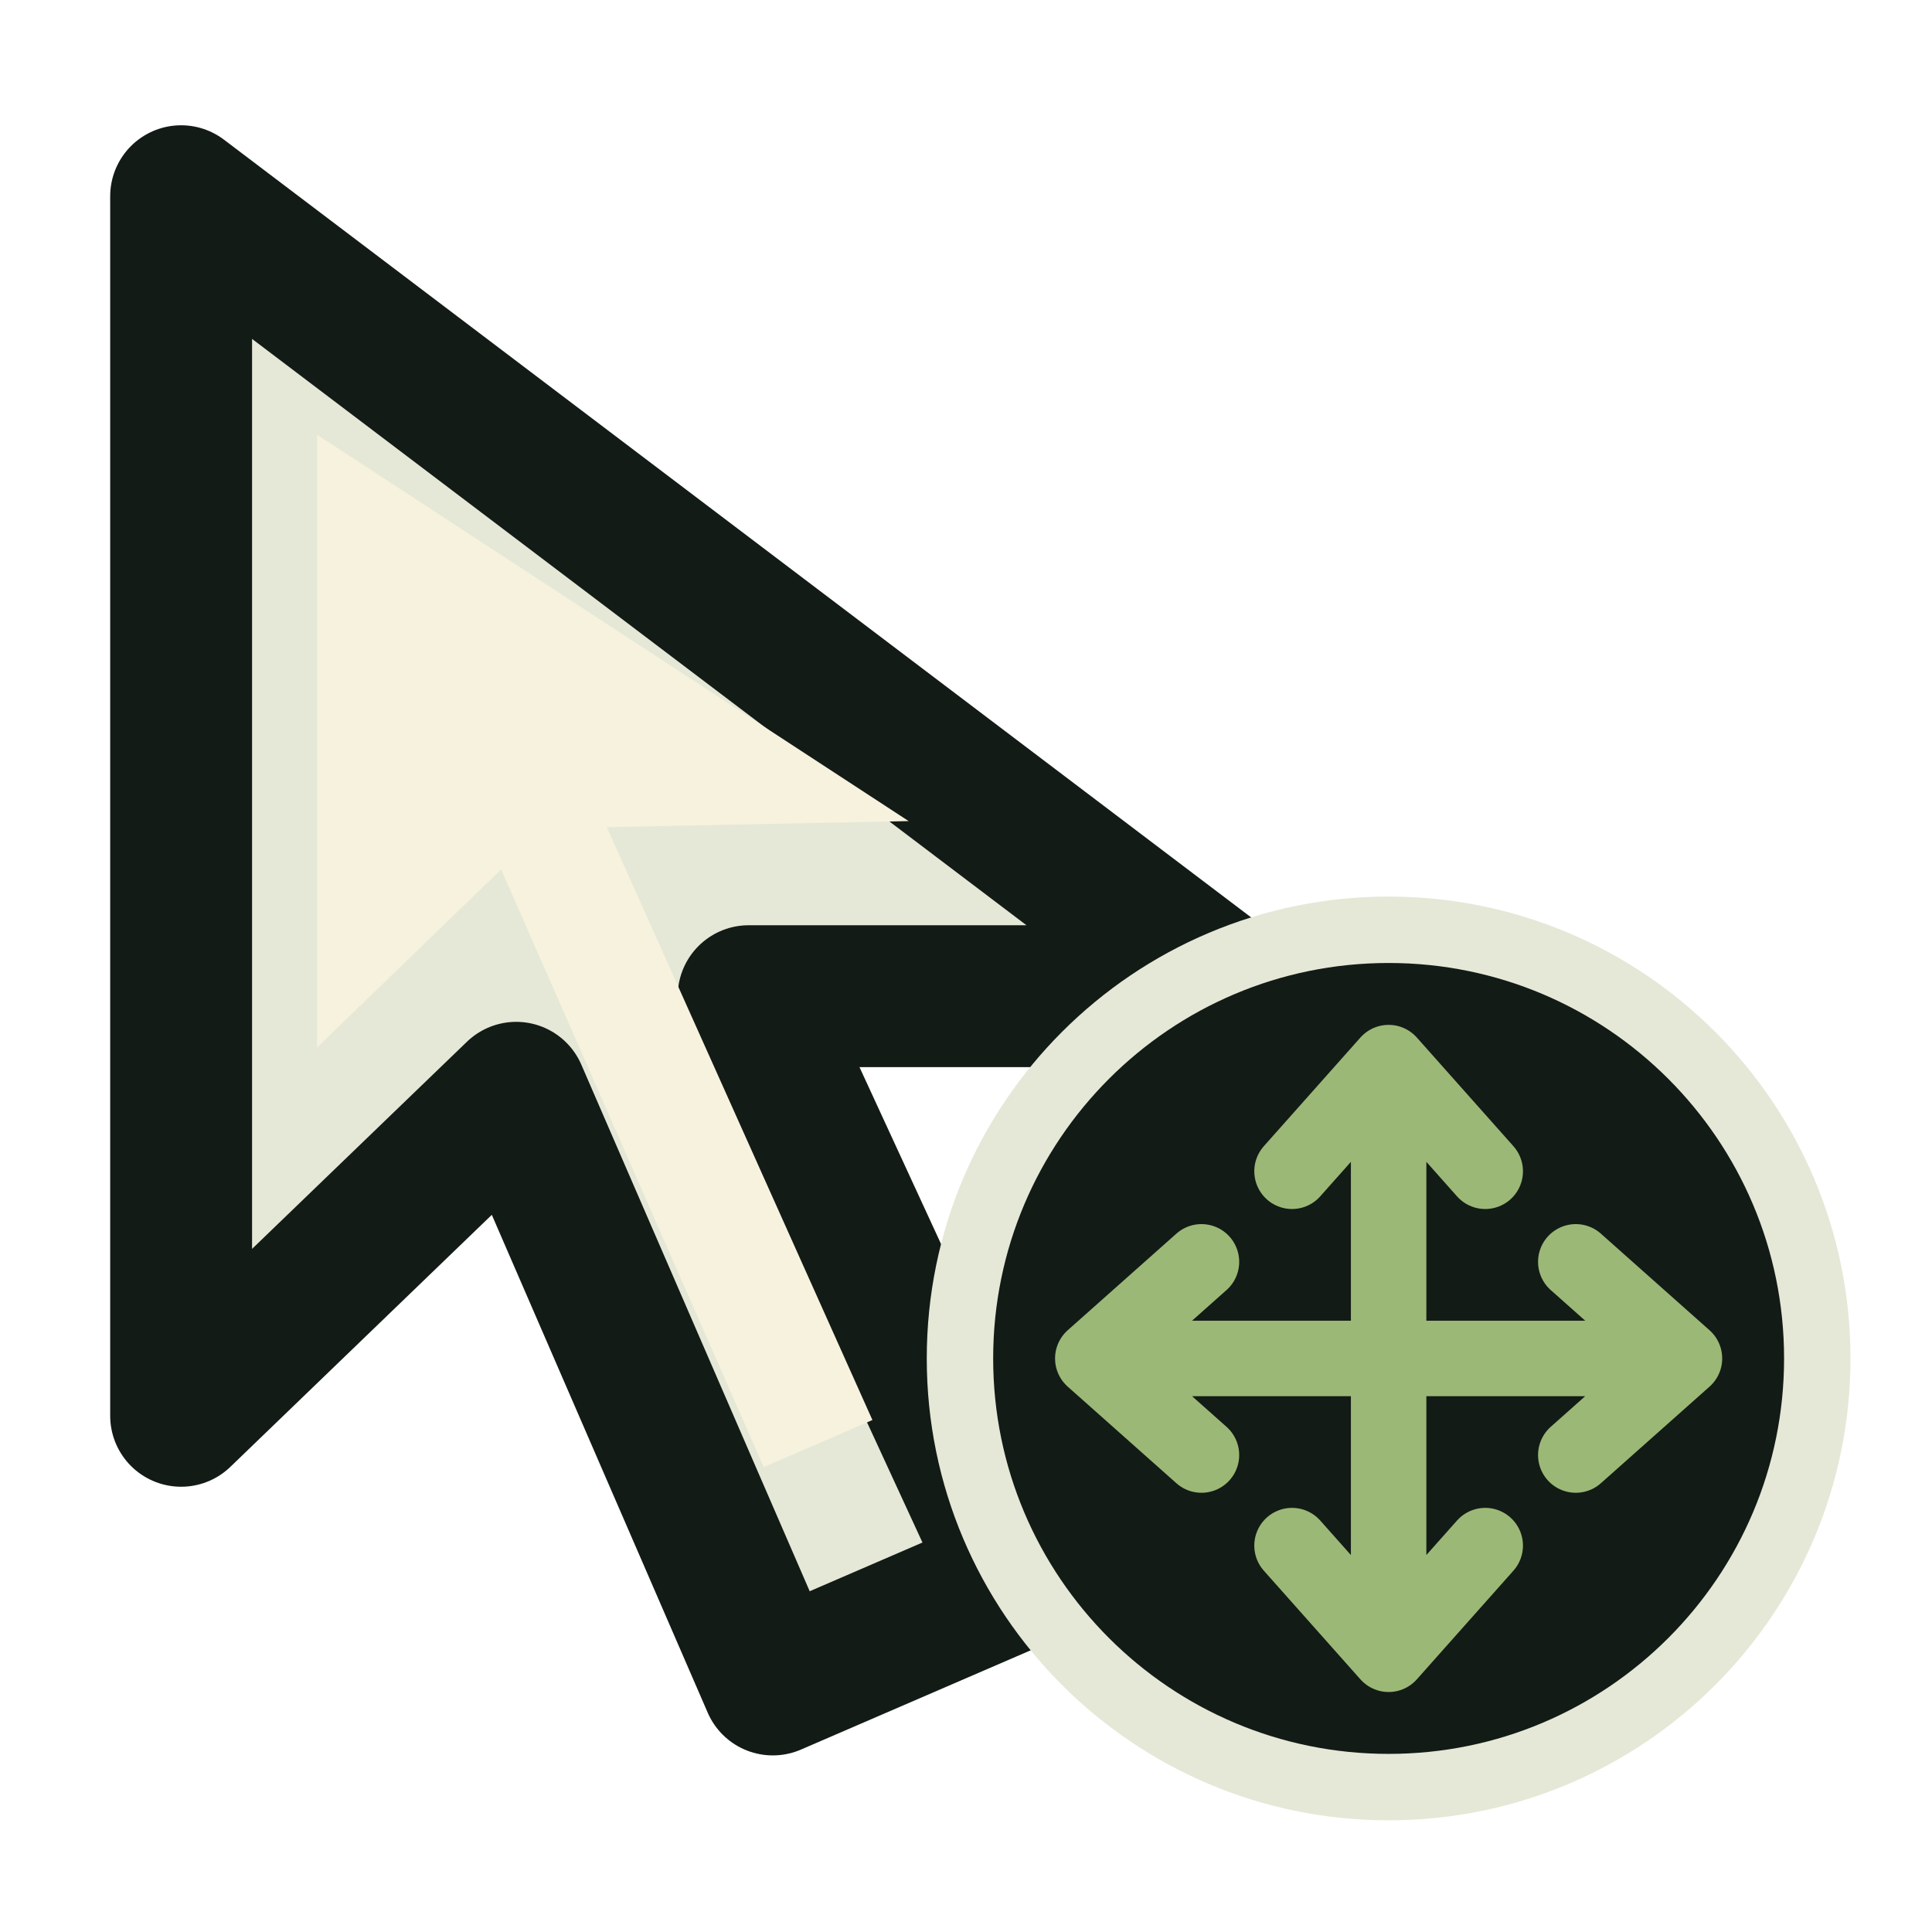
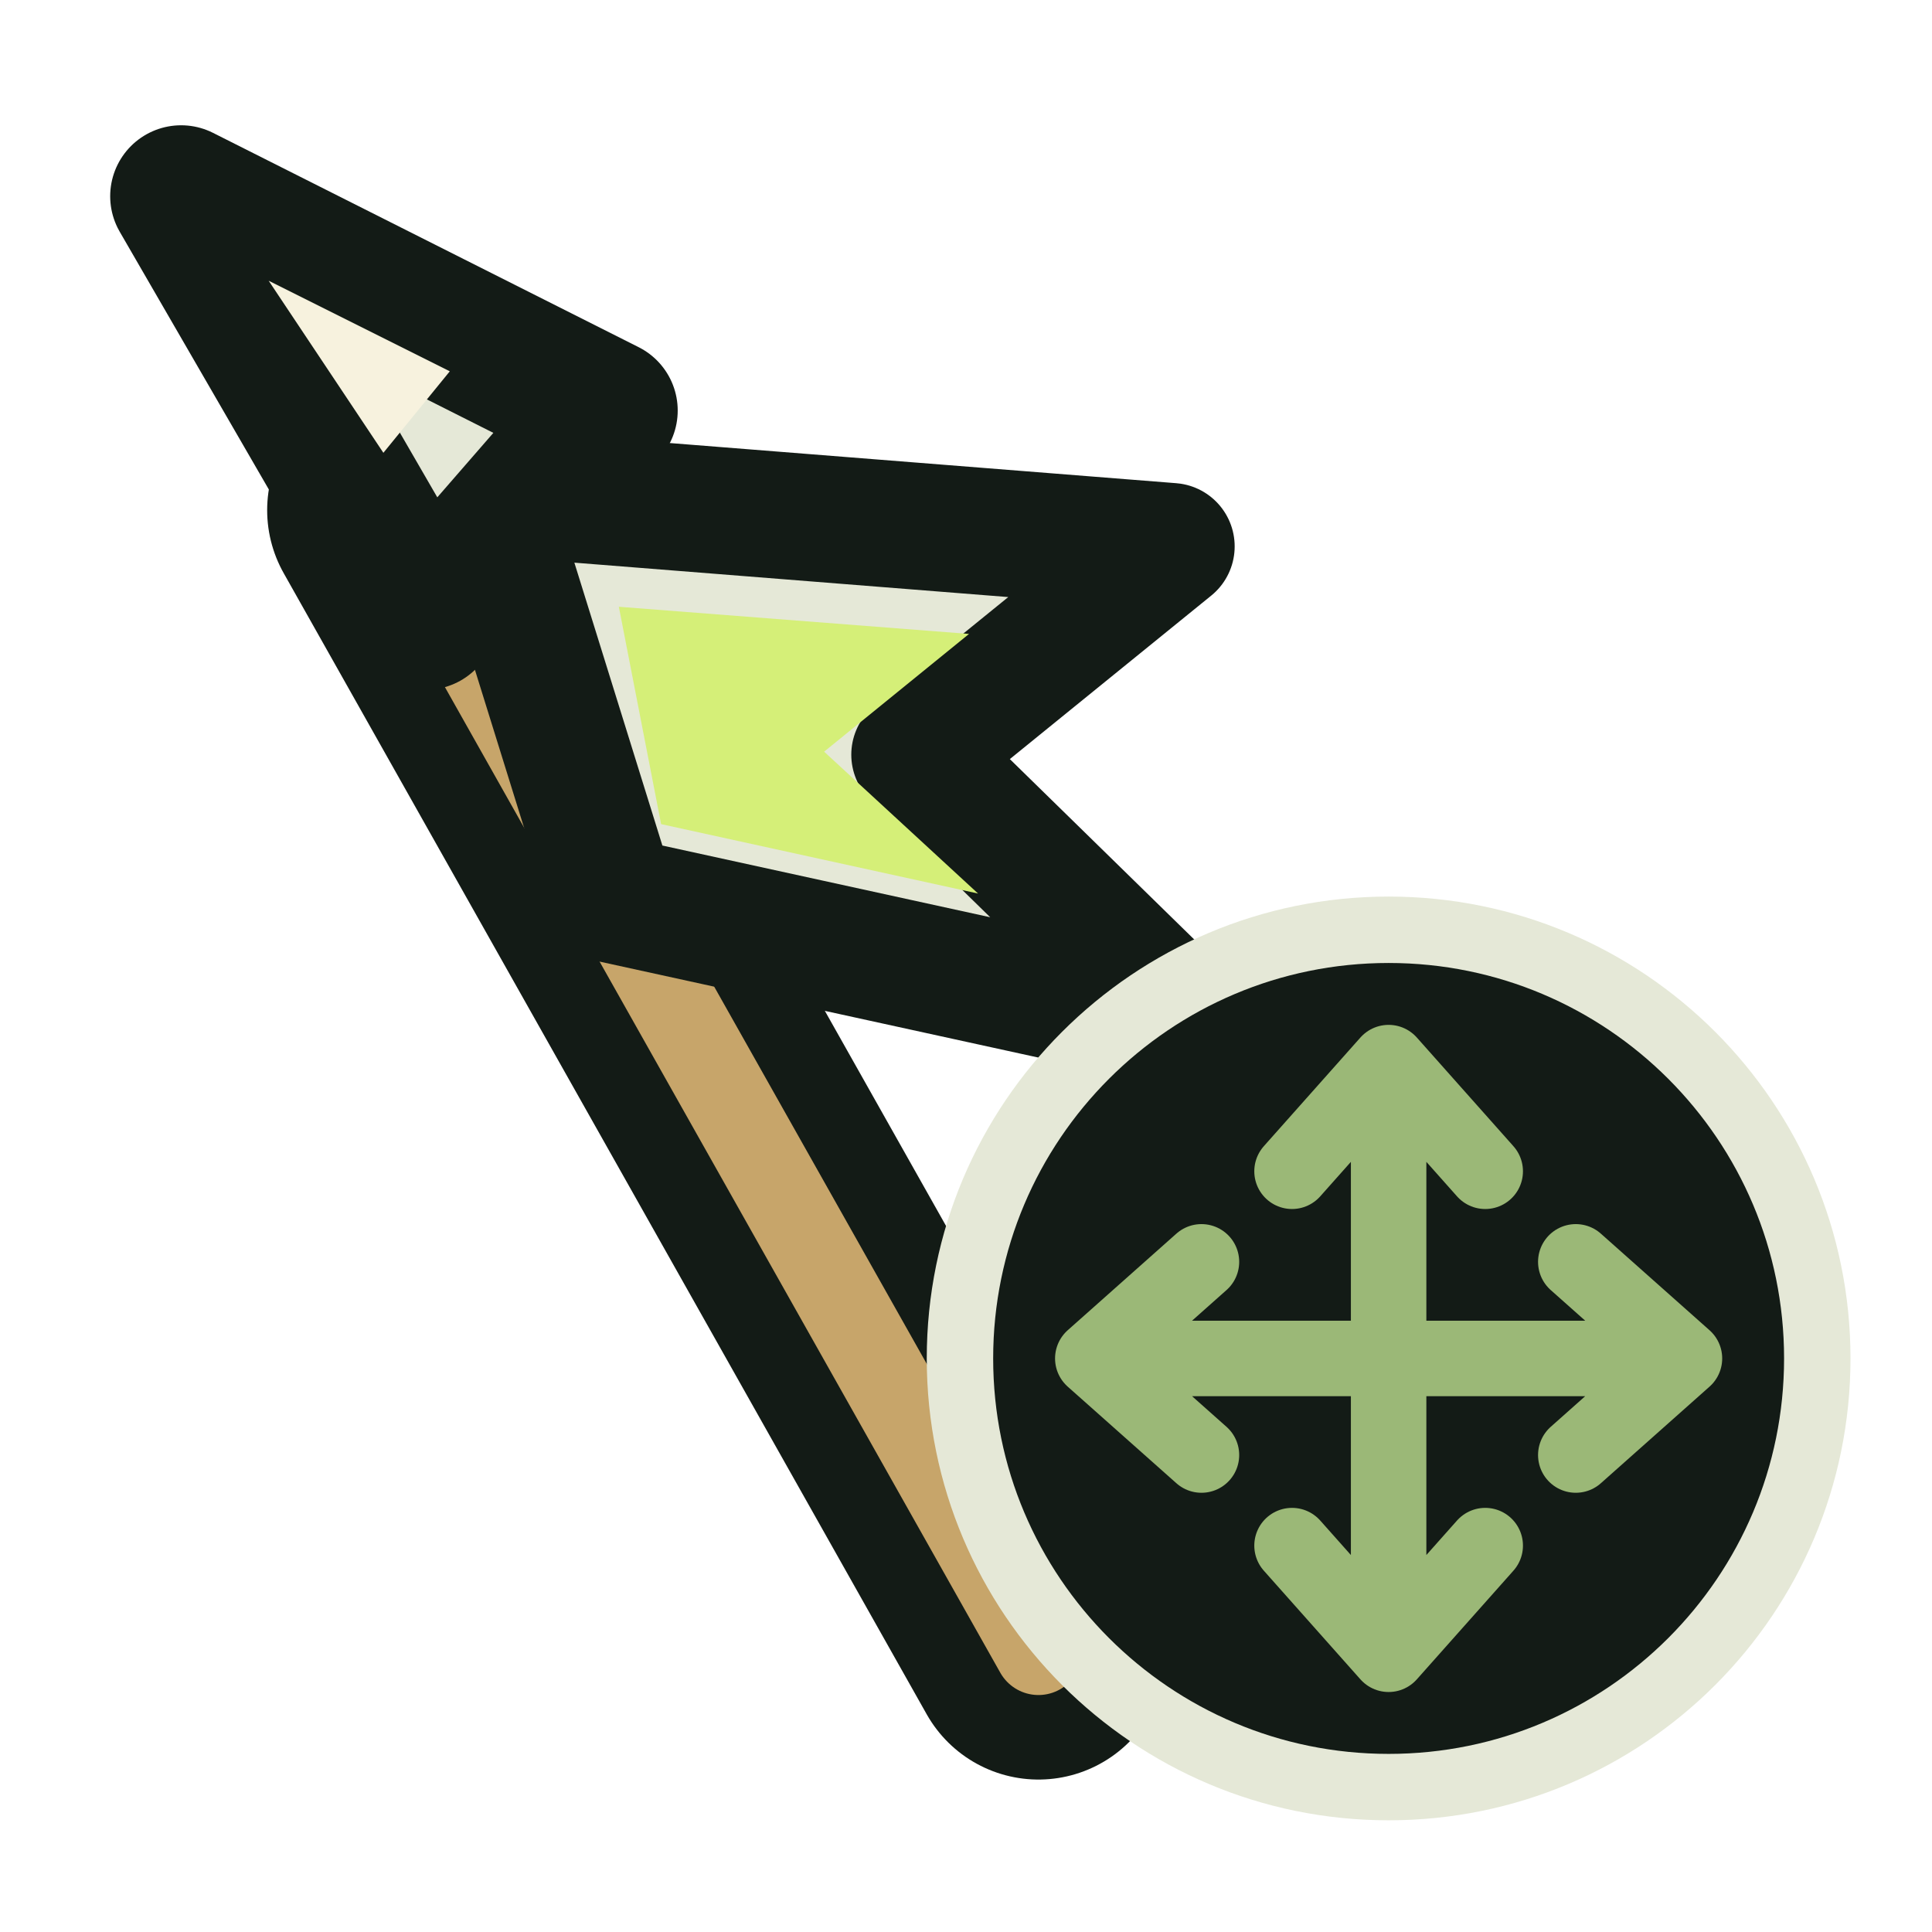
<svg xmlns="http://www.w3.org/2000/svg" width="32" height="32" viewBox="0 0 32 32" role="img" aria-label="Move cursor">
-   <path d="M3 3.25v20.2l5.55-5.35 4.25 9.8 4.05-1.75-4.45-9.65h8.1Z" fill="#e5e8d7" stroke="#131b16" stroke-width="2.35" stroke-linejoin="round" />
-   <path d="M5.25 7.2v10.15l3.05-2.95 4.35 9.9 1.8-.78-4.4-9.82 5-.1Z" fill="#f7f2de" />
+   <path d="M6.55 8.45 17.2 27.35" fill="none" stroke="#131b16" stroke-width="4.25" stroke-linecap="round" />
+   <path d="M6.55 8.45 17.2 27.35" fill="none" stroke="#c7a56a" stroke-width="1.45" stroke-linecap="round" />
+   <path d="m8.05 8.15 11.35.9-4.25 3.45 4.6 4.5-9.6-2.1Z" fill="#e5e8d7" stroke="#131b16" stroke-width="2.1" stroke-linejoin="round" />
+   <path d="m10.25 10.05 5.8.45-2.4 1.95 2.55 2.35-5.25-1.15Z" fill="#d5ef78" />
+   <path d="M3 3.25 10.05 6.8 7.05 10.25Z" fill="#e5e8d7" stroke="#131b16" stroke-width="2.35" stroke-linejoin="round" />
+   <path d="M4.45 4.65 7.45 6.15 6.35 7.5Z" fill="#f7f2de" />
  <circle cx="23" cy="22.5" r="7.1" fill="#131b16" stroke="#e5e8d7" stroke-width="1.1" />
  <path d="M23 17.6v9.8M18.1 22.5h9.8M23 17.6l-1.6 1.8M23 17.6l1.6 1.8M27.9 22.5l-1.8-1.6M27.9 22.5l-1.8 1.6M23 27.4l-1.6-1.8M23 27.4l1.6-1.8M18.1 22.5l1.8-1.6M18.1 22.5l1.8 1.6" fill="none" stroke="#9bb877" stroke-width="1.25" stroke-linecap="round" stroke-linejoin="round" />
</svg>
